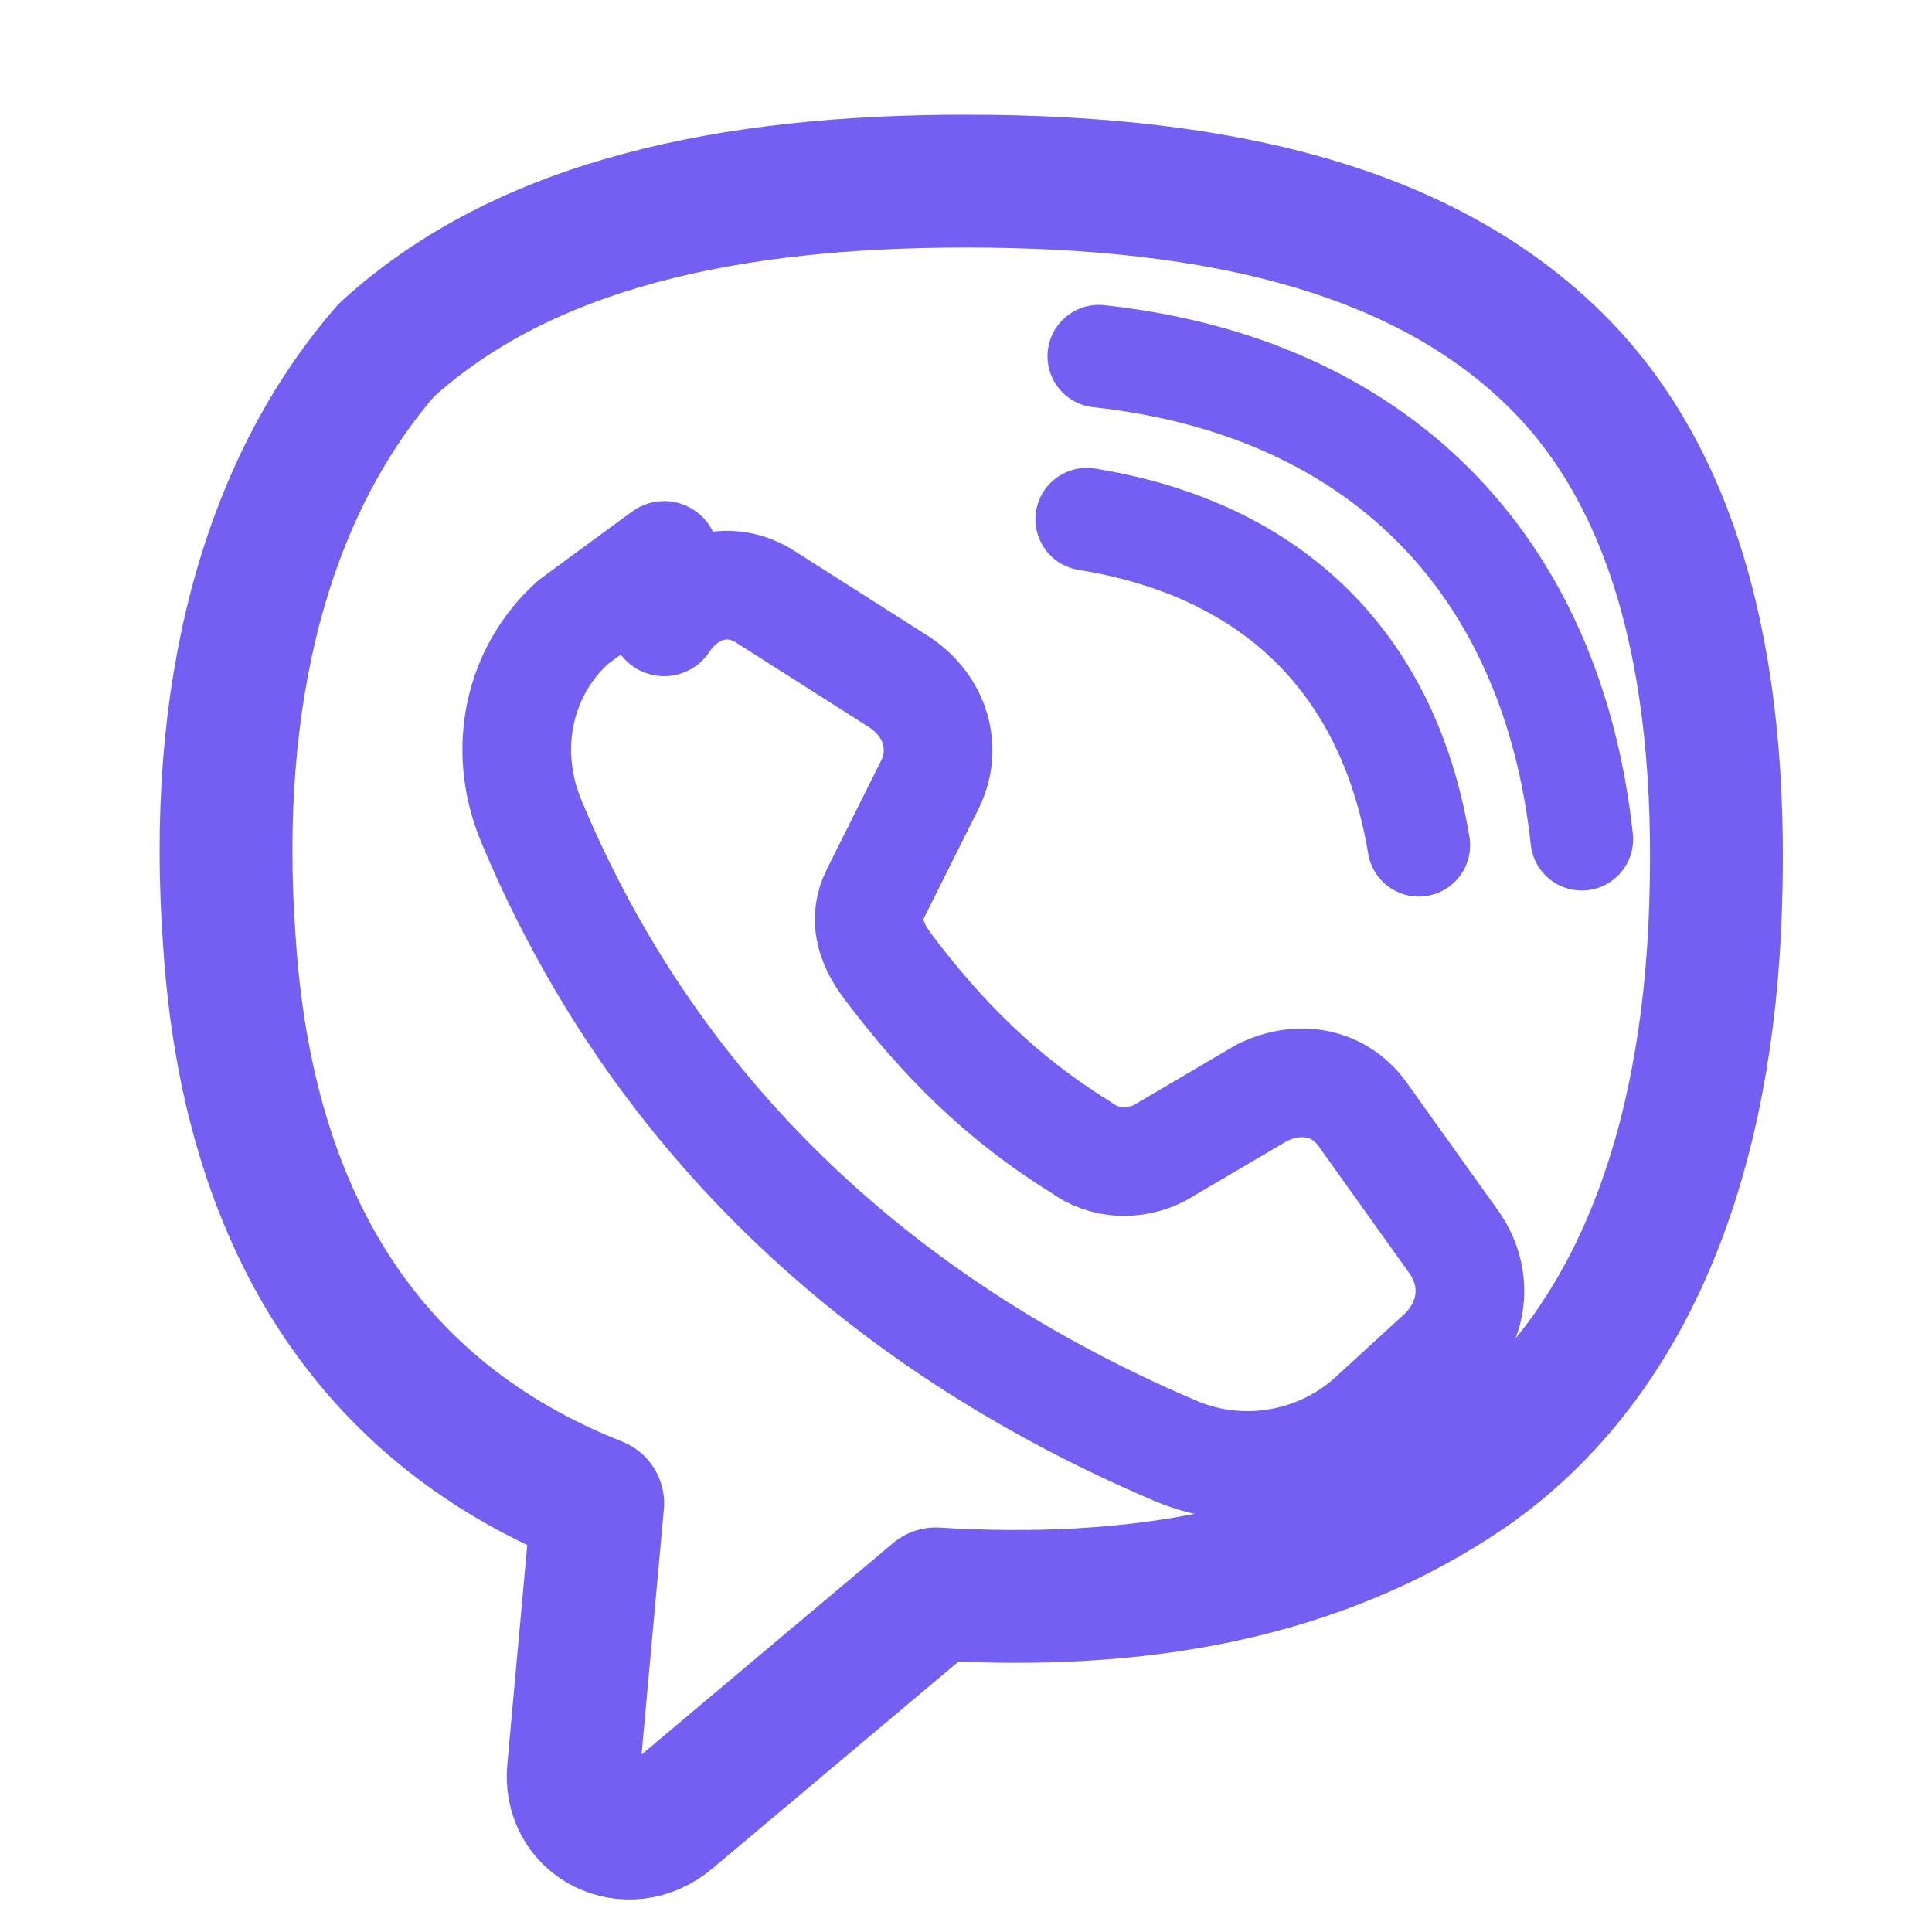
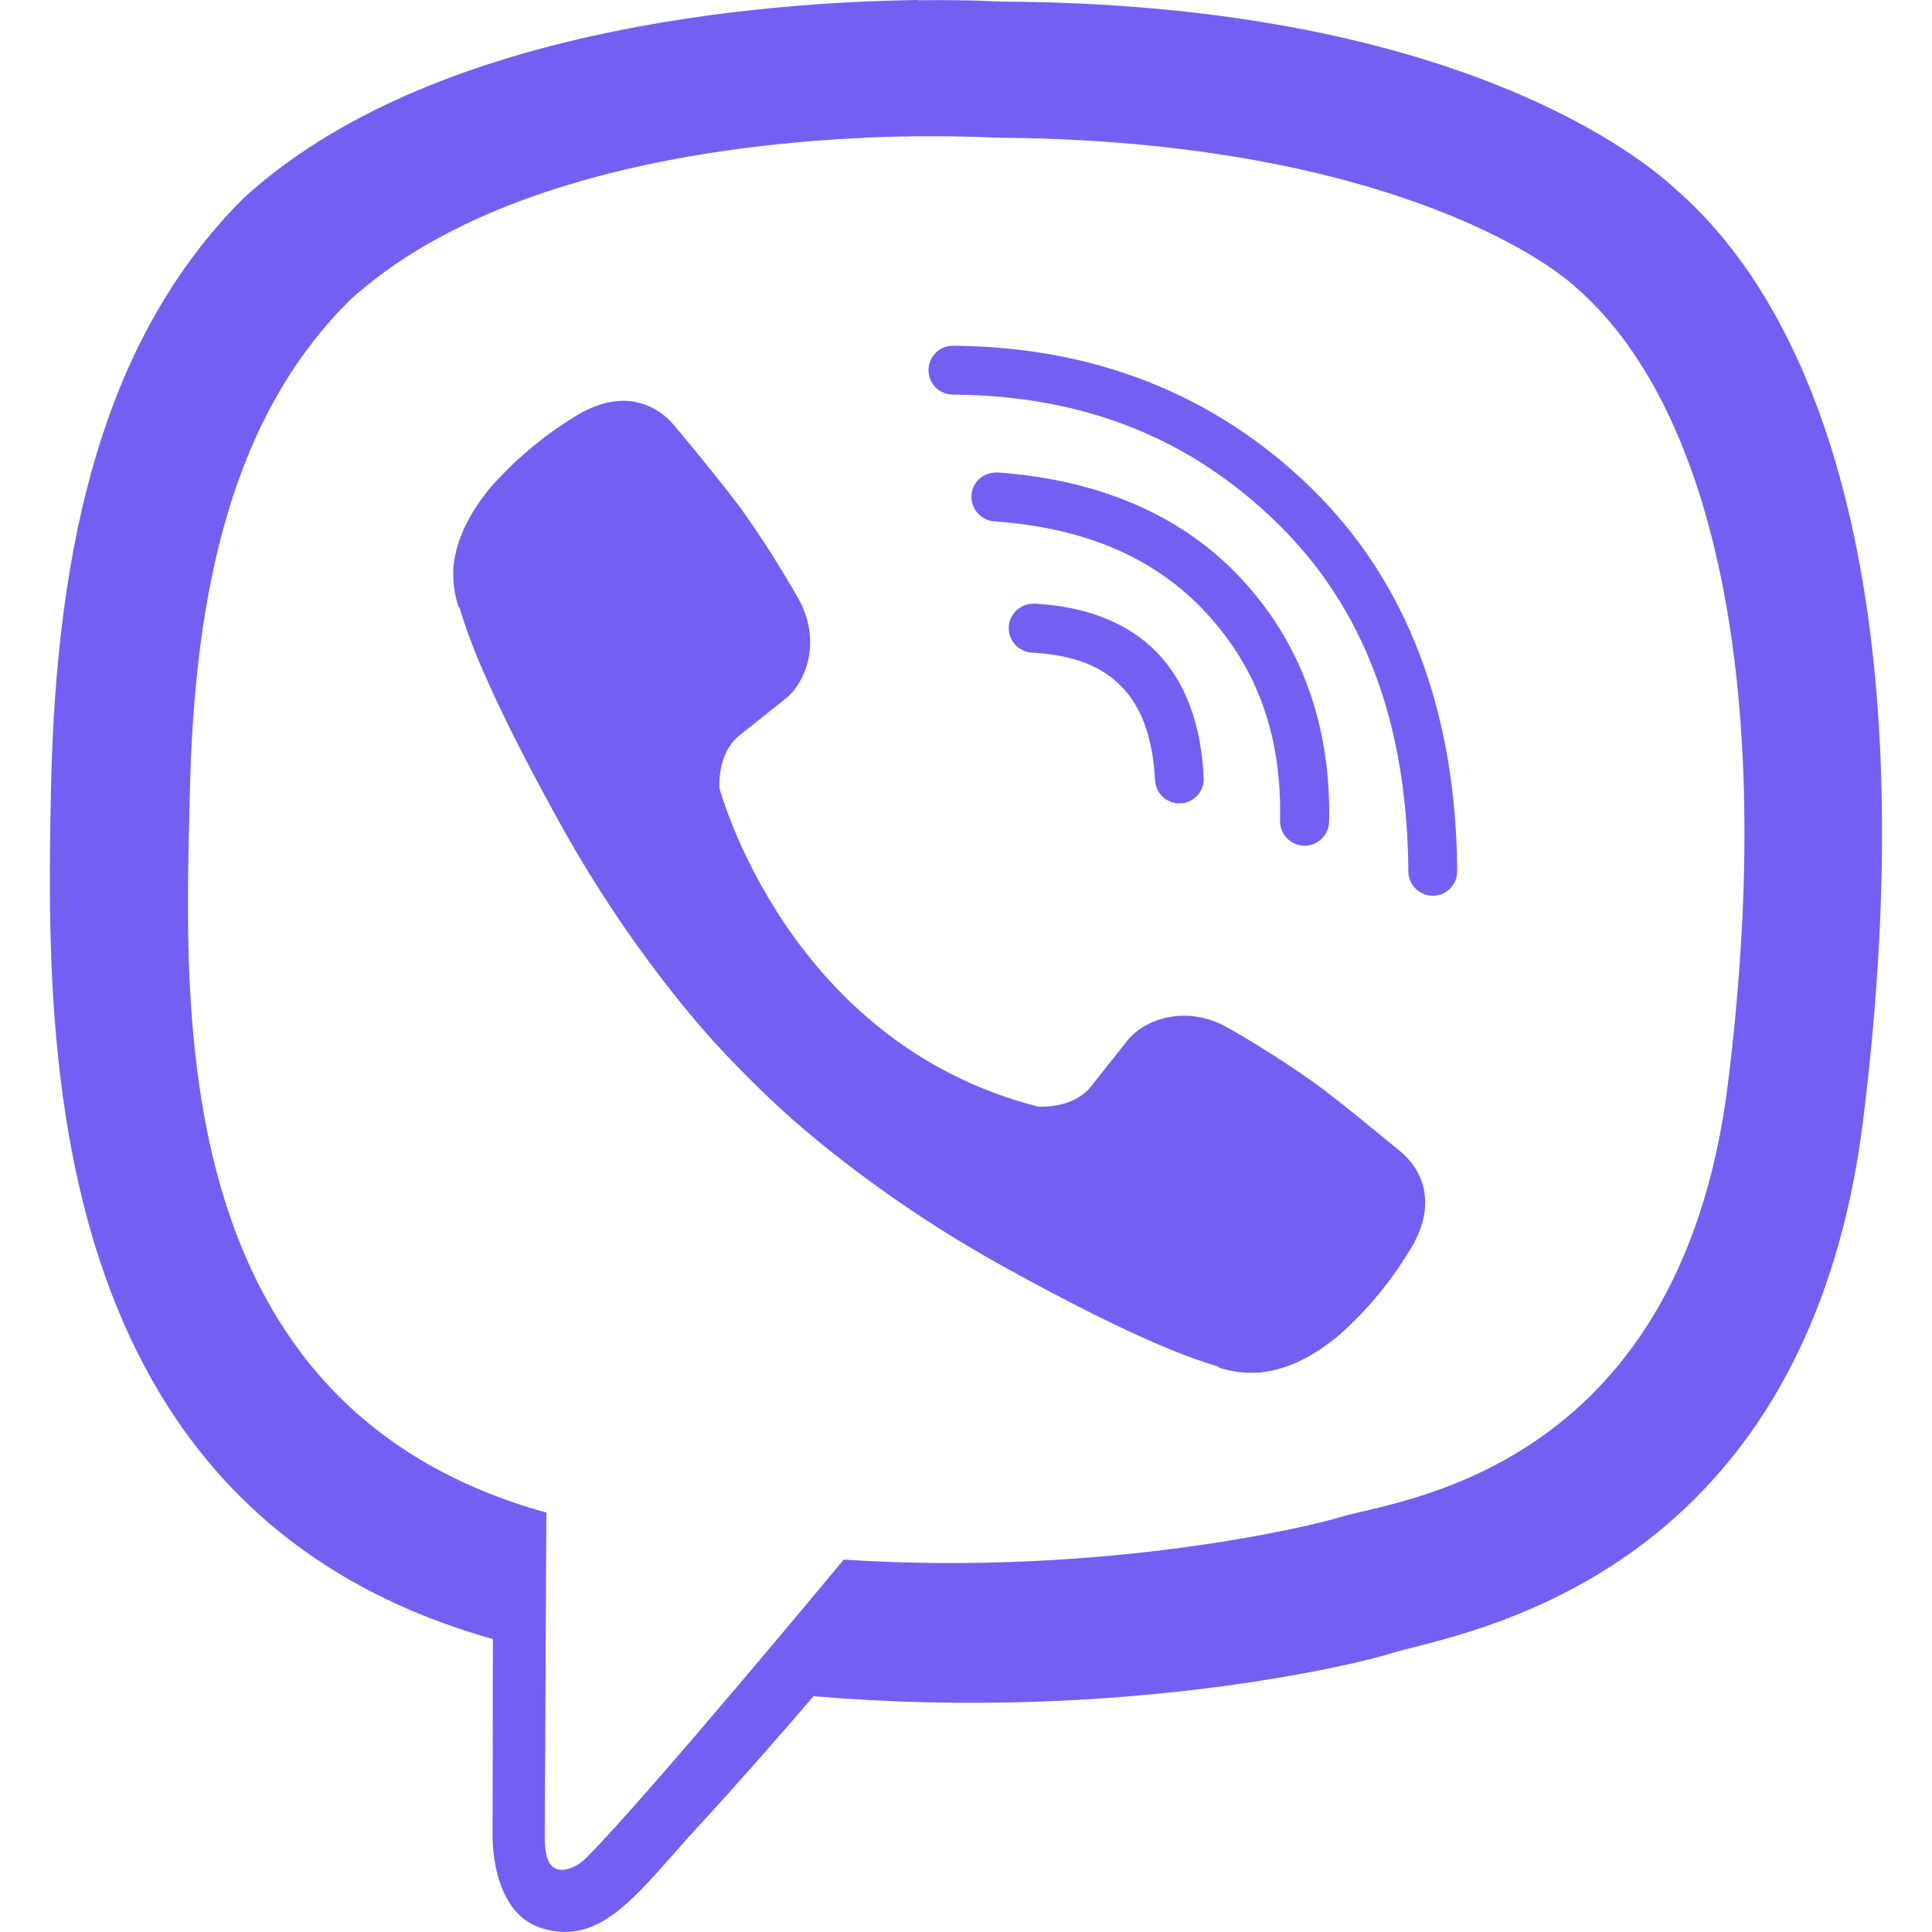
- <svg xmlns="http://www.w3.org/2000/svg" viewBox="0 0 32 32" aria-label="Viber">
-   <path d="M6.4 5.8C8.7 3.7 12.1 3 16 3c4.2 0 7.6.8 9.8 3 2 2 2.8 5.2 2.6 9.4-.2 4-1.5 7.2-4.1 9-2.5 1.7-5.5 2.2-8.8 2l-4.4 3.7c-.7.6-1.7.1-1.6-.8l.4-4.4c-3.8-1.5-5.8-4.7-6.1-9.3-.3-4.1.6-7.5 2.6-9.8Z" fill="none" stroke="#7360F2" stroke-width="2.2" stroke-linecap="round" stroke-linejoin="round" />
-   <path d="M11 10.3c.4-.6 1.1-.8 1.7-.4l2.2 1.4c.6.4.8 1.1.5 1.7l-.9 1.8c-.2.4-.1.8.2 1.2.9 1.2 1.9 2.2 3.2 3 .4.3.9.3 1.3.1l1.7-1c.6-.3 1.3-.2 1.7.4l1.5 2.1c.4.6.3 1.3-.2 1.8l-1.2 1.1c-.9.8-2.2 1-3.3.5-4.9-2.1-8.6-5.6-10.6-10.4-.5-1.2-.2-2.5.7-3.3l1.5-1.1Z" fill="none" stroke="#7360F2" stroke-width="1.8" stroke-linecap="round" stroke-linejoin="round" />
-   <path d="M18 8.6c3.1.5 5 2.4 5.5 5.4M18.2 5.9c4.6.5 7.5 3.4 8 8" fill="none" stroke="#7360F2" stroke-width="1.7" stroke-linecap="round" />
+ <svg xmlns="http://www.w3.org/2000/svg" role="img" viewBox="0 0 24 24">
+   <path fill="#7360F2" d="M11.4 0C9.473.028 5.333.344 3.02 2.467 1.302 4.187.696 6.7.633 9.817.57 12.933.488 18.776 6.12 20.36h.003l-.004 2.416s-.037.977.61 1.177c.777.242 1.234-.5 1.98-1.302.407-.44.972-1.084 1.397-1.58 3.85.326 6.812-.416 7.15-.525.776-.252 5.176-.816 5.892-6.657.74-6.02-.36-9.83-2.34-11.546-.596-.55-3.006-2.3-8.375-2.323 0 0-.395-.025-1.037-.017zm.058 1.693c.545-.004.88.017.88.017 4.542.02 6.717 1.388 7.222 1.846 1.675 1.435 2.53 4.868 1.906 9.897v.002c-.604 4.878-4.174 5.184-4.832 5.395-.28.09-2.882.737-6.153.524 0 0-2.436 2.94-3.197 3.704-.12.12-.26.167-.352.144-.13-.033-.166-.188-.165-.414l.02-4.018c-4.762-1.32-4.485-6.292-4.43-8.895.054-2.604.543-4.738 1.996-6.173 1.96-1.773 5.474-2.018 7.11-2.03zm.38 2.602c-.167 0-.303.135-.304.302 0 .167.133.303.3.305 1.624.01 2.946.537 4.028 1.592 1.073 1.046 1.62 2.468 1.633 4.334.002.167.14.3.307.3.166-.002.3-.138.3-.304-.014-1.984-.618-3.596-1.816-4.764-1.19-1.16-2.692-1.753-4.447-1.765zm-3.96.695c-.19-.032-.4.005-.616.117l-.01.002c-.43.247-.816.562-1.146.932-.002.004-.006.004-.008.008-.267.323-.42.638-.46.948-.008.046-.01.093-.007.14 0 .136.022.27.065.4l.013.01c.135.48.473 1.276 1.205 2.604.42.768.903 1.5 1.446 2.186.27.344.56.673.87.984l.132.132c.31.308.64.6.984.87.686.543 1.418 1.027 2.186 1.447 1.328.733 2.126 1.07 2.604 1.206l.01.014c.13.042.265.064.402.063.046.002.092 0 .138-.008.31-.036.627-.19.948-.46.004 0 .003-.002.008-.005.37-.33.683-.72.93-1.148l.003-.01c.225-.432.15-.842-.18-1.12-.004 0-.698-.58-1.037-.83-.36-.255-.73-.492-1.113-.71-.51-.285-1.032-.106-1.248.174l-.447.564c-.23.283-.657.246-.657.246-3.12-.796-3.955-3.955-3.955-3.955s-.037-.426.248-.656l.563-.448c.277-.215.456-.737.17-1.248-.217-.383-.454-.756-.71-1.115-.25-.34-.826-1.033-.83-1.035-.137-.165-.31-.265-.502-.297zm4.49.88c-.158.002-.29.124-.3.282-.01.167.115.312.282.324 1.16.085 2.017.466 2.645 1.15.63.688.93 1.524.906 2.57-.002.168.13.306.3.31.166.003.305-.13.31-.297.025-1.175-.334-2.193-1.067-2.994-.74-.81-1.777-1.253-3.05-1.346h-.024zm.463 1.63c-.16.002-.29.127-.3.287-.008.167.12.31.288.32.523.028.875.175 1.113.422.24.245.388.62.416 1.164.01.167.15.295.318.287.167-.008.295-.15.287-.317-.03-.644-.215-1.178-.58-1.557-.367-.378-.893-.574-1.52-.607h-.018z" />
</svg>
